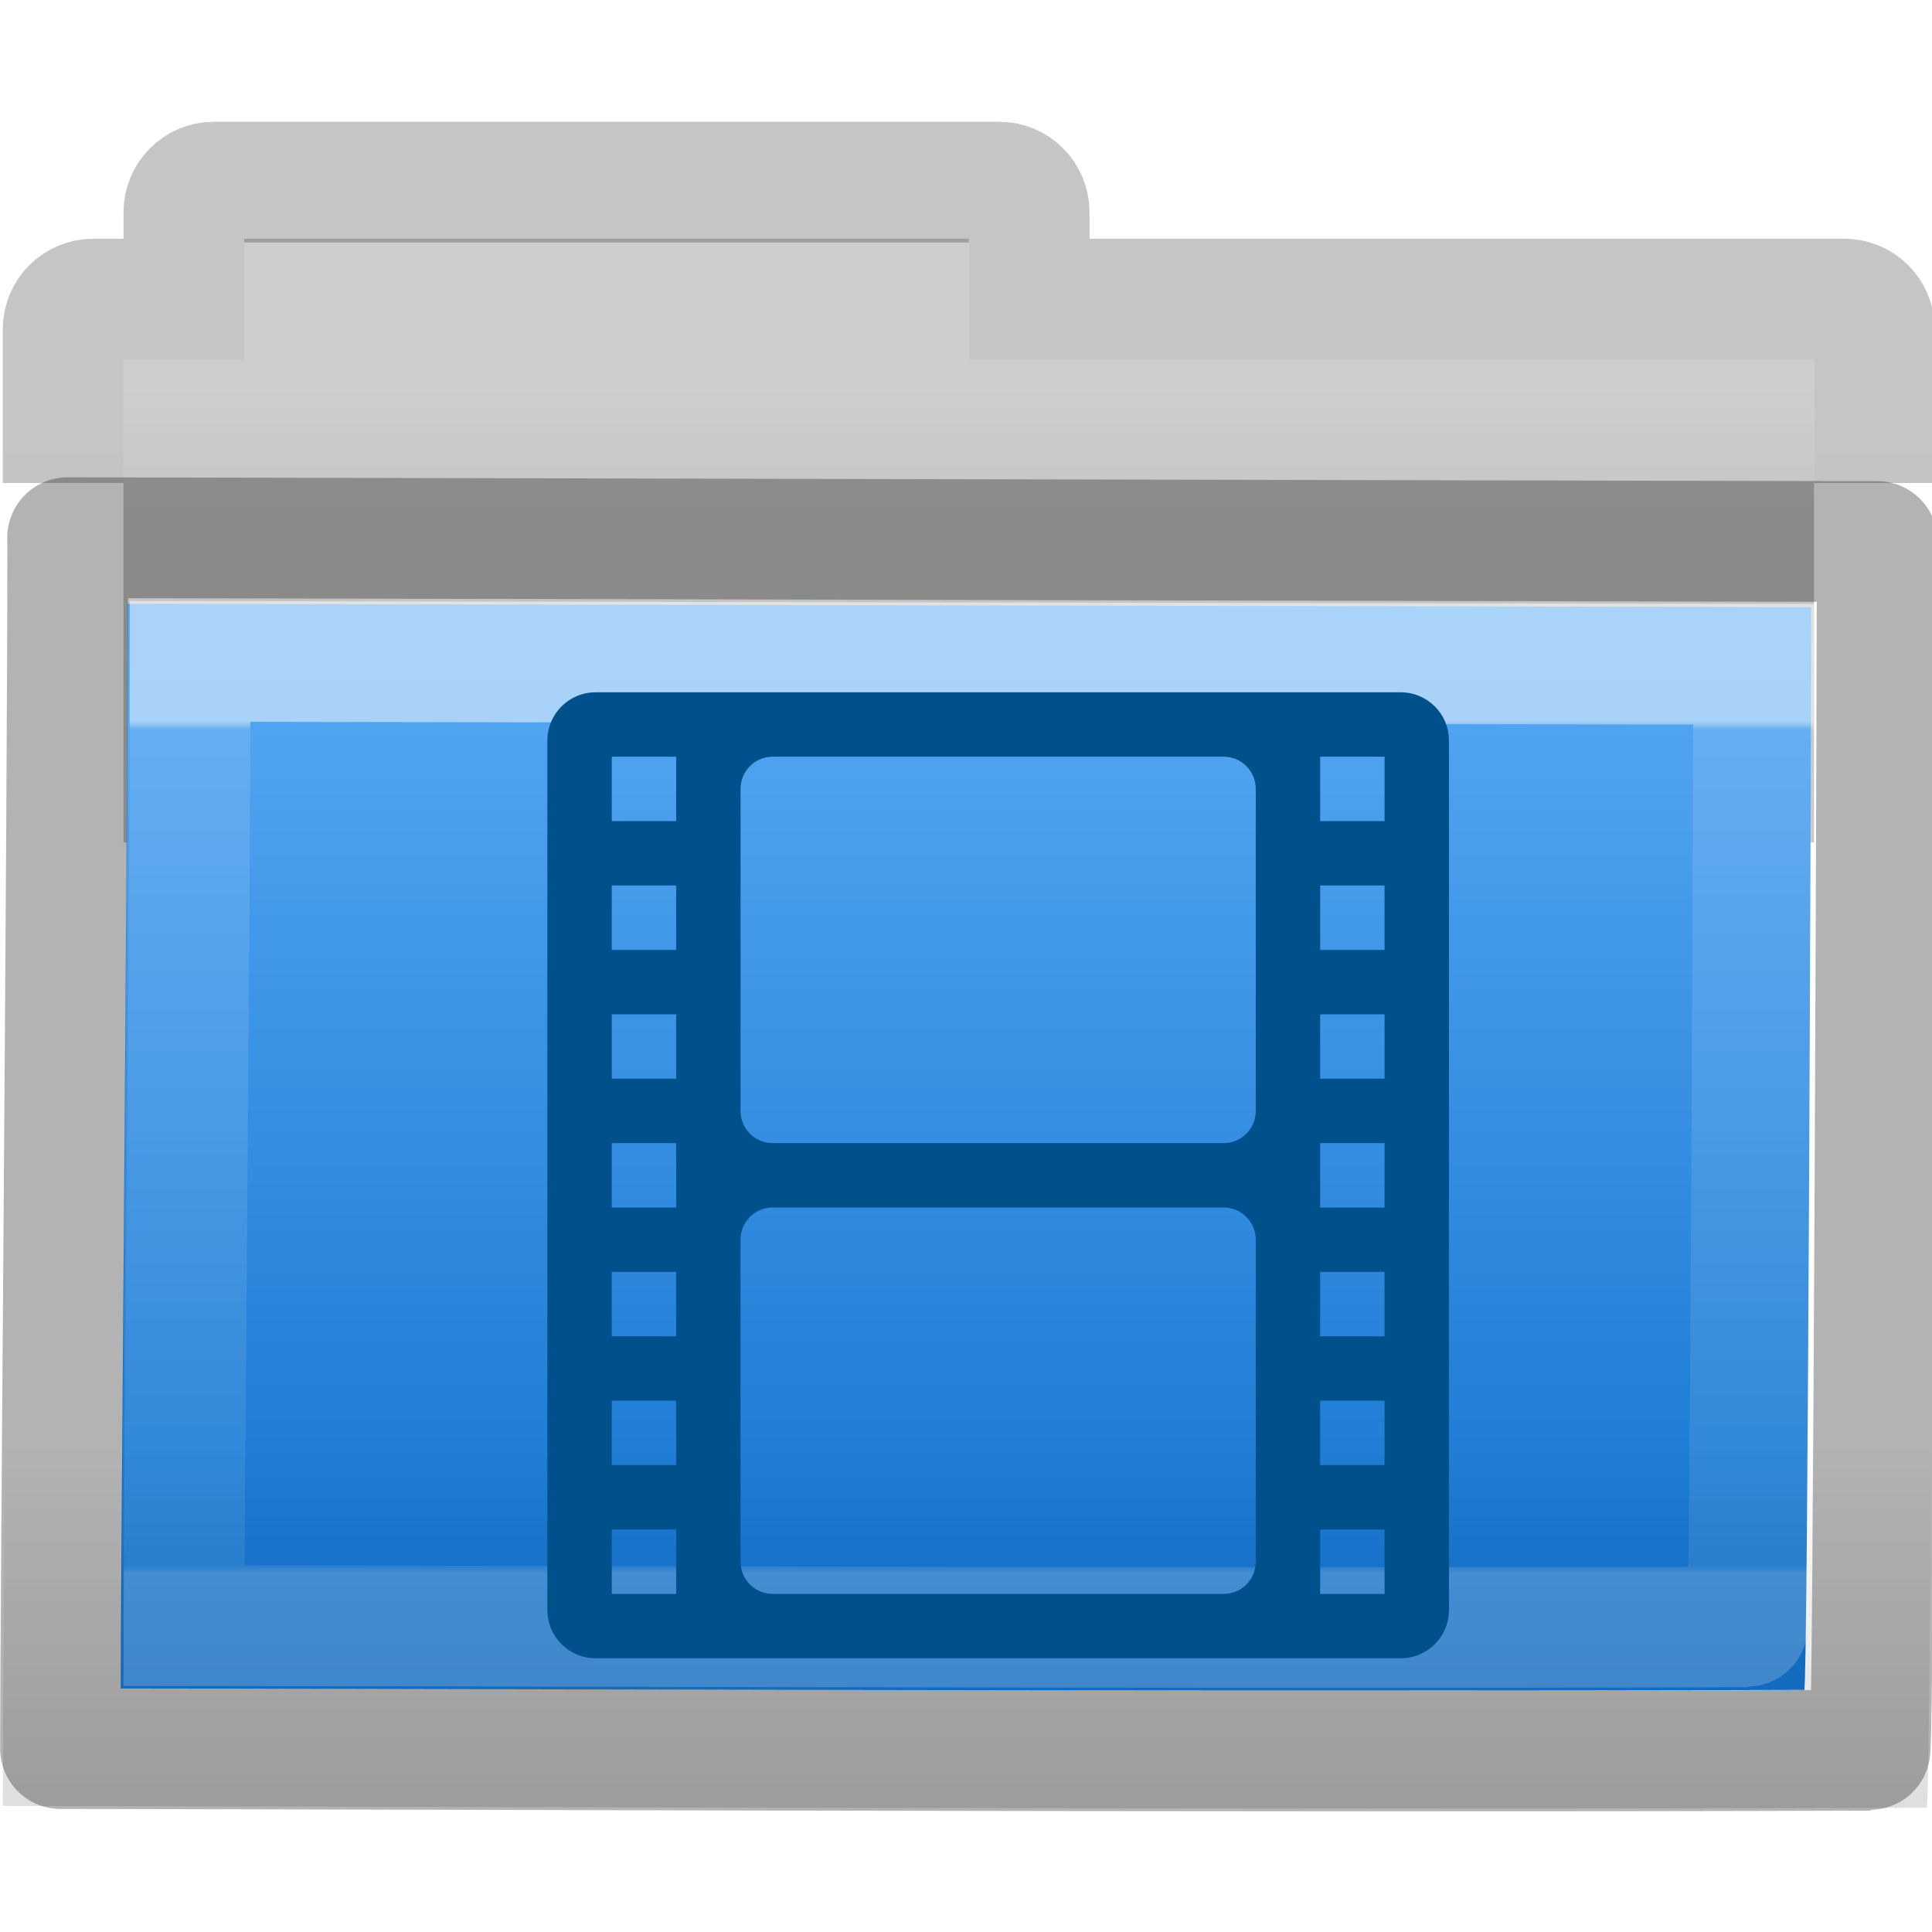
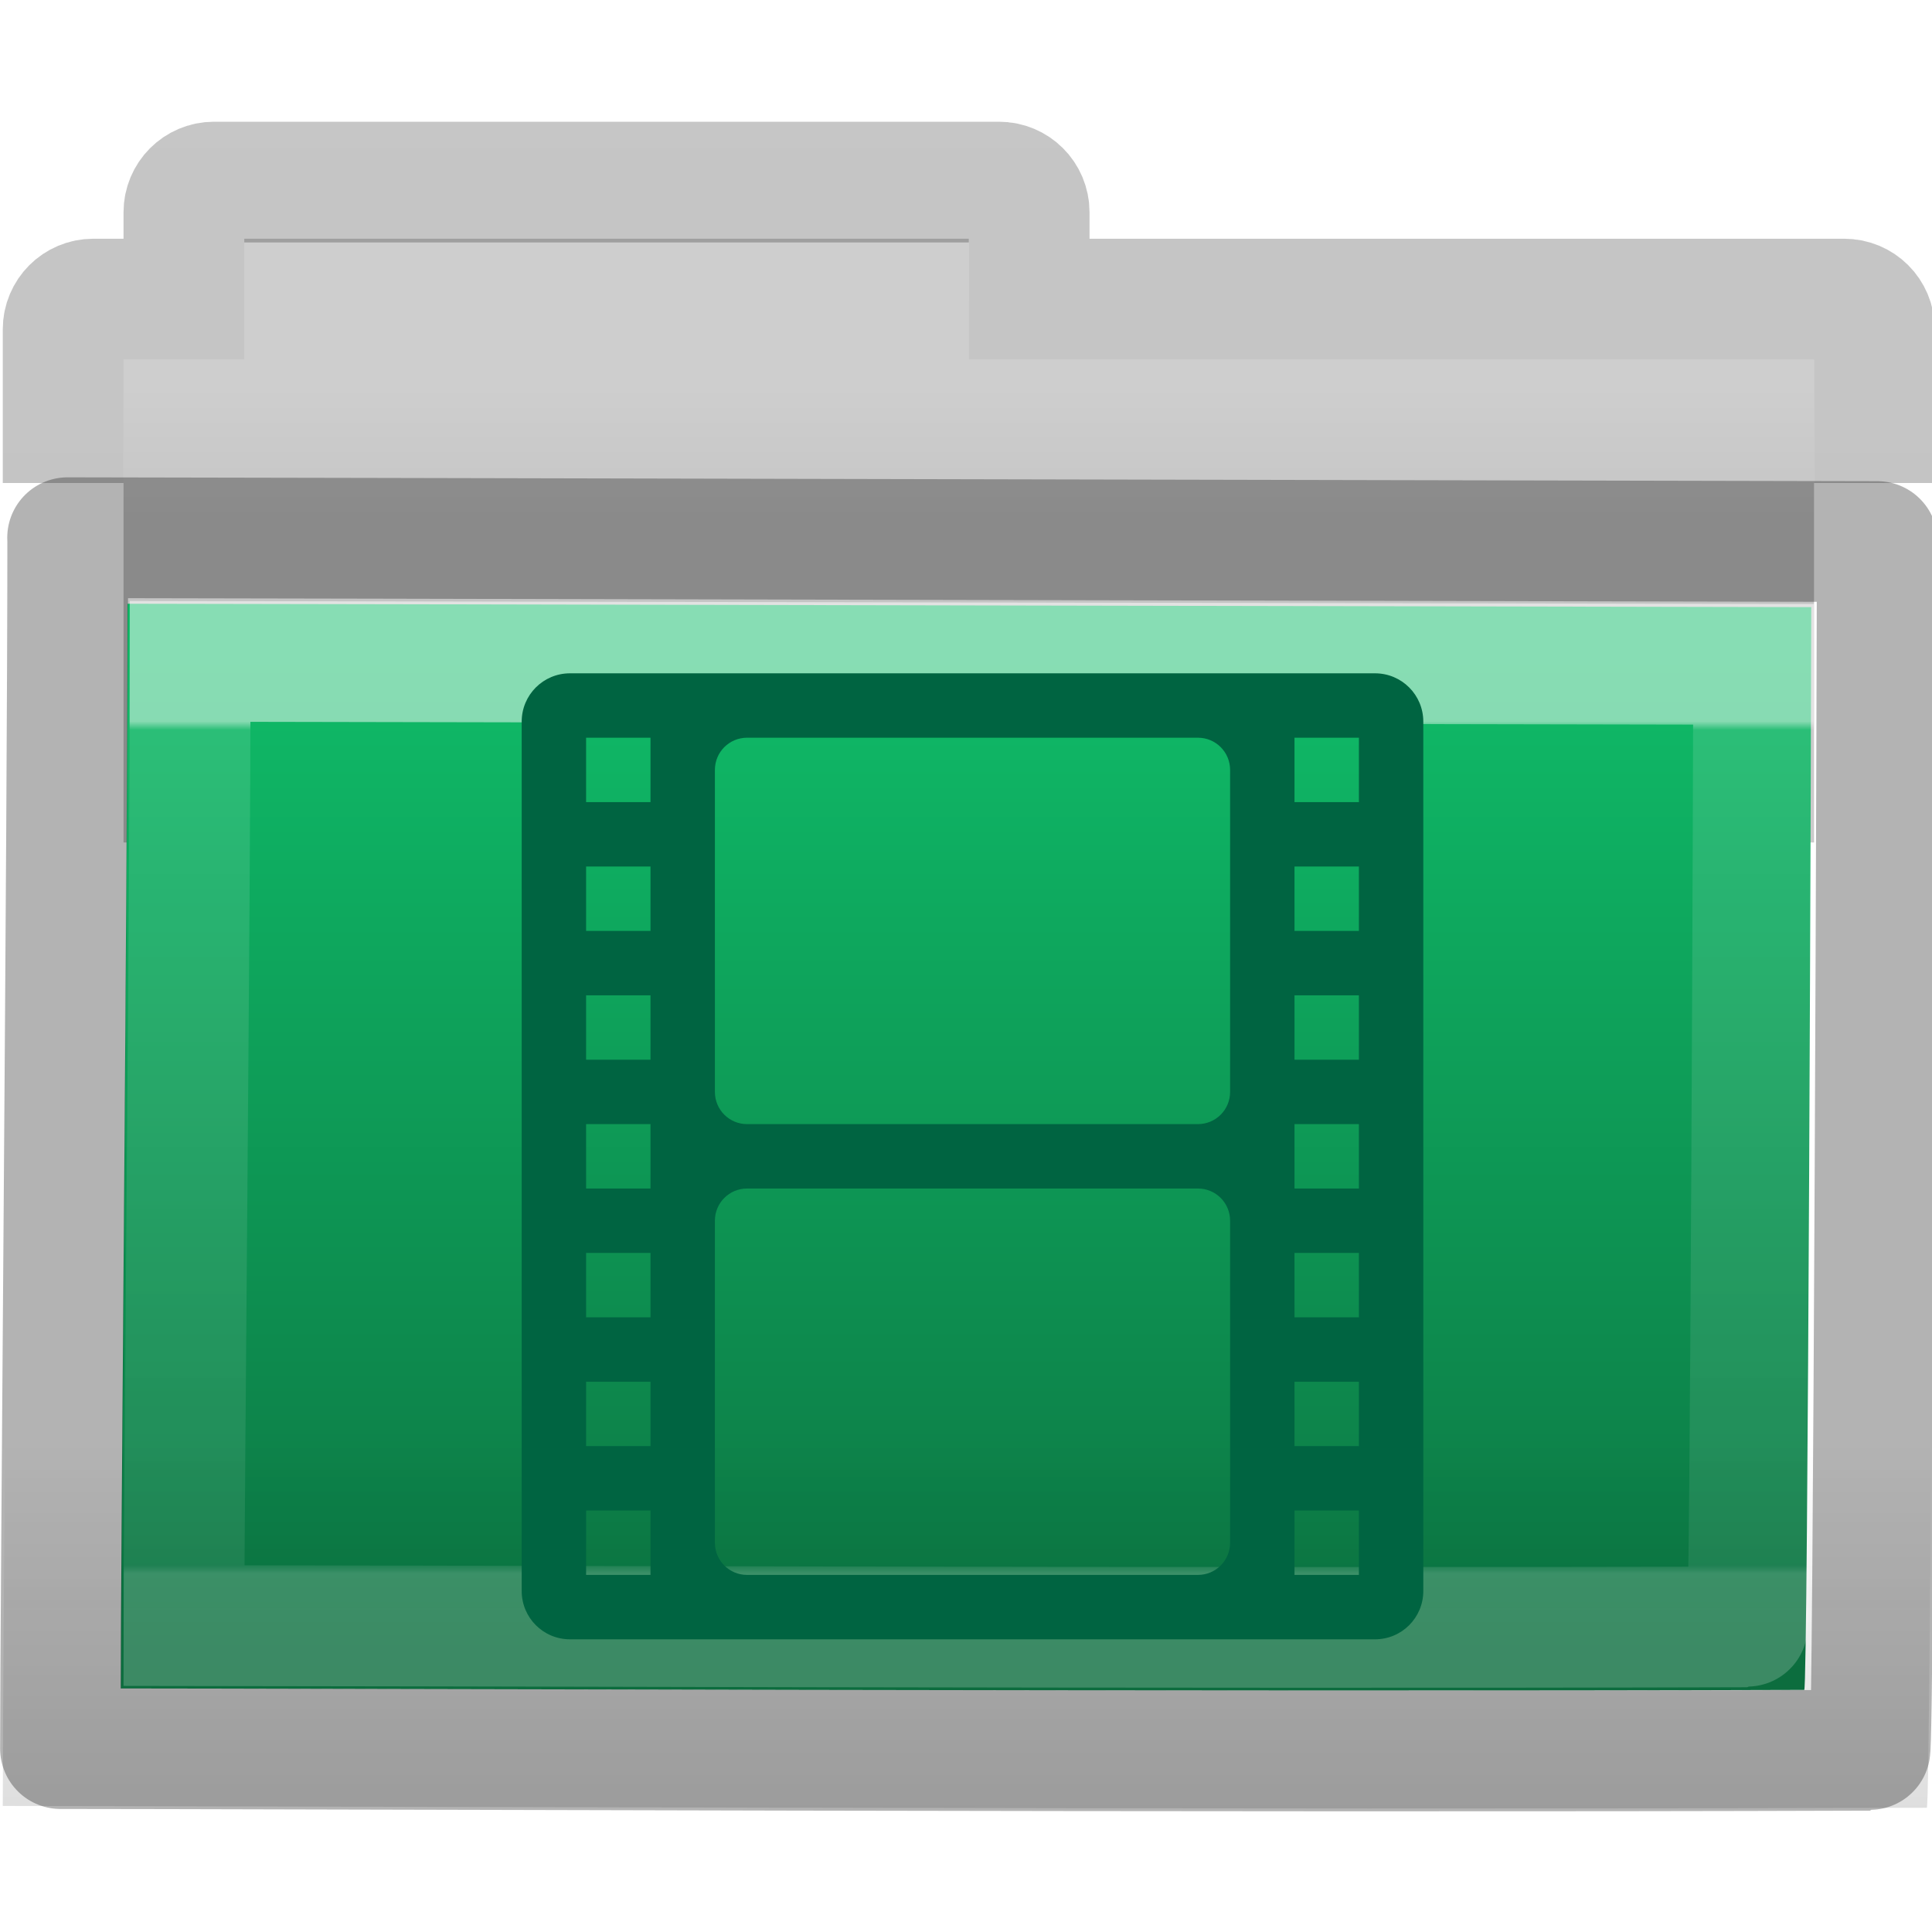
- <svg xmlns="http://www.w3.org/2000/svg" xmlns:xlink="http://www.w3.org/1999/xlink" version="1.1" id="svg8860" height="16px" width="16px">
+ <svg xmlns="http://www.w3.org/2000/svg" xmlns:xlink="http://www.w3.org/1999/xlink" width="16px" height="16px" id="svg8860" version="1.1">
  <defs id="defs8862">
-     <linearGradient y2="8.172" x2="11.35" y1="0.667" x1="11.35" gradientTransform="matrix(0.8918903,0,0,0.9404696,3.14398,5.346537)" gradientUnits="userSpaceOnUse" id="linearGradient10270-0" xlink:href="#linearGradient3454-2-5-0-3-8" />
+     <linearGradient xlink:href="#linearGradient3454-2-5-0-3-8" id="linearGradient10270-0" gradientUnits="userSpaceOnUse" gradientTransform="matrix(0.8918903,0,0,0.9404696,3.14398,5.346537)" x1="11.35" y1="0.667" x2="11.35" y2="8.172" />
    <linearGradient id="linearGradient3454-2-5-0-3-8">
-       <stop id="stop3456-4-9-38-1-9" style="stop-color:#ffffff;stop-opacity:1" offset="0" />
-       <stop id="stop3458-39-80-3-5-6" style="stop-color:#ffffff;stop-opacity:0.235" offset="0.01" />
-       <stop id="stop3460-7-0-2-4-4" style="stop-color:#ffffff;stop-opacity:0.157" offset="0.99" />
-       <stop id="stop3462-0-9-8-7-8" style="stop-color:#ffffff;stop-opacity:0.392" offset="1" />
+       <stop offset="0" style="stop-color:#ffffff;stop-opacity:1" id="stop3456-4-9-38-1-9" />
+       <stop offset="0.01" style="stop-color:#ffffff;stop-opacity:0.235" id="stop3458-39-80-3-5-6" />
+       <stop offset="0.99" style="stop-color:#ffffff;stop-opacity:0.157" id="stop3460-7-0-2-4-4" />
+       <stop offset="1" style="stop-color:#ffffff;stop-opacity:0.392" id="stop3462-0-9-8-7-8" />
    </linearGradient>
-     <linearGradient y2="35.431" x2="76.041" y1="49.372" x1="76.041" gradientTransform="matrix(0.3815641,0,0,0.3289695,-18.24159,0.2821673)" gradientUnits="userSpaceOnUse" id="linearGradient10268-4" xlink:href="#linearGradient6129-963-697-142-998-580-273-44-2-2-2" />
+     <linearGradient xlink:href="#linearGradient6129-963-697-142-998-580-273-44-2-2-2" id="linearGradient10268-4" gradientUnits="userSpaceOnUse" gradientTransform="matrix(0.3815641,0,0,0.3289695,-18.24159,0.2821673)" x1="76.041" y1="49.372" x2="76.041" y2="35.431" />
    <linearGradient id="linearGradient6129-963-697-142-998-580-273-44-2-2-2">
-       <stop offset="0" style="stop-color:#0a0a0a;stop-opacity:0.498" id="stop2661-01-6-2-4" />
-       <stop offset="1" style="stop-color:#0a0a0a;stop-opacity:0" id="stop2663-64-5-5-3" />
+       <stop id="stop2661-01-6-2-4" style="stop-color:#0a0a0a;stop-opacity:0.498" offset="0" />
+       <stop id="stop2663-64-5-5-3" style="stop-color:#0a0a0a;stop-opacity:0" offset="1" />
    </linearGradient>
-     <linearGradient y2="42.924" x2="84.309" y1="16.111" x1="84.309" gradientTransform="matrix(0.3101469,0,0,0.3059104,-15.36293,0.4694318)" gradientUnits="userSpaceOnUse" id="linearGradient10262-3" xlink:href="#linearGradient4632-0-6-4" />
+     <linearGradient xlink:href="#linearGradient4632-0-6-4-6" id="linearGradient10262-3" gradientUnits="userSpaceOnUse" gradientTransform="matrix(0.3101469,0,0,0.3059104,-15.36293,0.4694318)" x1="84.309" y1="16.111" x2="84.309" y2="42.924" />
    <linearGradient id="linearGradient4632-0-6-4-4">
-       <stop id="stop4634-4-4-7-5" offset="0" style="stop-color:#aacb7d;stop-opacity:1;" />
-       <stop id="stop4636-3-1-5-4" offset="1" style="stop-color:#709937;stop-opacity:1;" />
+       <stop style="stop-color:#aacb7d;stop-opacity:1;" offset="0" id="stop4634-4-4-7-5" />
+       <stop style="stop-color:#709937;stop-opacity:1;" offset="1" id="stop4636-3-1-5-4" />
    </linearGradient>
-     <linearGradient xlink:href="#linearGradient3104-8-8-97-4-6-11-5-5-4-4" id="linearGradient10473-4-0" gradientUnits="userSpaceOnUse" gradientTransform="matrix(0.3107004,0,0,0.2748939,20.17717,-0.1031627)" x1="-51.786" y1="53.514" x2="-51.786" y2="2.061" />
+     <linearGradient y2="2.061" x2="-51.786" y1="53.514" x1="-51.786" gradientTransform="matrix(0.3107004,0,0,0.2748939,20.17717,-0.1031627)" gradientUnits="userSpaceOnUse" id="linearGradient10473-4-0" xlink:href="#linearGradient3104-8-8-97-4-6-11-5-5-4-4" />
    <linearGradient id="linearGradient3104-8-8-97-4-6-11-5-5-4-4">
-       <stop id="stop3106-5-4-3-5-0-2-1-0-7-7" style="stop-color:#000000;stop-opacity:0.322" offset="0" />
-       <stop id="stop3108-4-3-7-8-2-0-7-9-0-6" style="stop-color:#000000;stop-opacity:0.278" offset="1" />
+       <stop offset="0" style="stop-color:#000000;stop-opacity:0.322" id="stop3106-5-4-3-5-0-2-1-0-7-7" />
+       <stop offset="1" style="stop-color:#000000;stop-opacity:0.278" id="stop3108-4-3-7-8-2-0-7-9-0-6" />
    </linearGradient>
    <linearGradient id="linearGradient4346">
-       <stop offset="0" style="stop-color:#cecece;stop-opacity:1" id="stop4348" />
-       <stop offset="1" style="stop-color:#c4c4c4;stop-opacity:1" id="stop4350" />
+       <stop id="stop4348" style="stop-color:#cecece;stop-opacity:1" offset="0" />
+       <stop id="stop4350" style="stop-color:#c4c4c4;stop-opacity:1" offset="1" />
    </linearGradient>
-     <linearGradient xlink:href="#linearGradient4346" id="linearGradient8858" gradientUnits="userSpaceOnUse" gradientTransform="matrix(0.3333333,0,0,0.3297102,-17.44063,-0.6478427)" x1="62.989" y1="11.645" x2="62.989" y2="15.385" />
-     <linearGradient xlink:href="#linearGradient4632-0-6-4" id="linearGradient5883" gradientUnits="userSpaceOnUse" gradientTransform="matrix(0.7258065,0,0,0.7451619,87.15726,-7.159588)" x1="-91" y1="44" x2="-91" y2="119.06" />
+     <linearGradient y2="15.385" x2="62.989" y1="11.645" x1="62.989" gradientTransform="matrix(0.3333333,0,0,0.3297102,-17.44063,-0.6478427)" gradientUnits="userSpaceOnUse" id="linearGradient8858" xlink:href="#linearGradient4346" />
+     <linearGradient y2="119.06" x2="-91" y1="44" x1="-91" gradientTransform="matrix(0.7258065,0,0,0.7451619,87.15726,-7.159588)" gradientUnits="userSpaceOnUse" id="linearGradient5883" xlink:href="#linearGradient4632-0-6-4" />
    <linearGradient id="linearGradient4632-0-6-4">
-       <stop style="stop-color:#55a7f3;stop-opacity:1;" offset="0" id="stop4634-4-4-7" />
-       <stop style="stop-color:#1374cf;stop-opacity:1;" offset="1" id="stop4636-3-1-5" />
+       <stop id="stop4634-4-4-7" offset="0" style="stop-color:#55a7f3;stop-opacity:1;" />
+       <stop id="stop4636-3-1-5" offset="1" style="stop-color:#1374cf;stop-opacity:1;" />
    </linearGradient>
-     <linearGradient xlink:href="#linearGradient9235" id="linearGradient5873" gradientUnits="userSpaceOnUse" gradientTransform="matrix(1.934885,0,0,1.921143,-138.3988,-32.20559)" x1="97.539" y1="8.81" x2="97.539" y2="44.261" />
+     <linearGradient y2="44.261" x2="97.539" y1="8.81" x1="97.539" gradientTransform="matrix(1.934885,0,0,1.921143,-138.3988,-32.20559)" gradientUnits="userSpaceOnUse" id="linearGradient5873" xlink:href="#linearGradient9235" />
    <linearGradient id="linearGradient9235">
-       <stop id="stop9237" style="stop-color:#ffffff;stop-opacity:1" offset="0" />
-       <stop id="stop9239" style="stop-color:#ffffff;stop-opacity:0.235" offset="0.109" />
-       <stop id="stop9241" style="stop-color:#ffffff;stop-opacity:0.157" offset="0.979" />
-       <stop id="stop9243" style="stop-color:#ffffff;stop-opacity:0.392" offset="1" />
+       <stop offset="0" style="stop-color:#ffffff;stop-opacity:1" id="stop9237" />
+       <stop offset="0.109" style="stop-color:#ffffff;stop-opacity:0.235" id="stop9239" />
+       <stop offset="0.979" style="stop-color:#ffffff;stop-opacity:0.157" id="stop9241" />
+       <stop offset="1" style="stop-color:#ffffff;stop-opacity:0.392" id="stop9243" />
    </linearGradient>
-     <linearGradient x1="19.875" y1="10.39" x2="19.875" y2="45.6" id="linearGradient3044" xlink:href="#linearGradient3242-967-12-570-862-307" gradientUnits="userSpaceOnUse" gradientTransform="matrix(0.3777784,0,0,0.3636383,-30.77009,5.490418)" />
+     <linearGradient xlink:href="#linearGradient6129-963-697-142-998-580-273-44-2-2-2" id="linearGradient5887" gradientUnits="userSpaceOnUse" gradientTransform="matrix(2.204126,0,0,1.953124,-25.37361,-54.89143)" x1="22.935" y1="49.629" x2="22.935" y2="36.599" />
+     <linearGradient xlink:href="#linearGradient4632-0-6-4-6" id="linearGradient5883-3" gradientUnits="userSpaceOnUse" gradientTransform="matrix(0.7258065,0,0,0.7451619,127.1654,-61.97781)" x1="-91" y1="44" x2="-91" y2="119.06" />
+     <linearGradient id="linearGradient4632-0-6-4-6">
+       <stop style="stop-color:#0fbb68;stop-opacity:1" offset="0" id="stop4634-4-4-7-7" />
+       <stop style="stop-color:#0c7643;stop-opacity:1" offset="1" id="stop4636-3-1-5-5" />
+     </linearGradient>
+     <linearGradient gradientTransform="matrix(0.3777784,0,0,0.3636383,-30.77009,5.490418)" gradientUnits="userSpaceOnUse" xlink:href="#linearGradient3242-967-12-570-862-307" id="linearGradient3044" y2="45.6" x2="19.875" y1="10.39" x1="19.875" />
    <linearGradient id="linearGradient3242-967-12-570-862-307">
-       <stop id="stop4498" style="stop-color:#f2f2f2;stop-opacity:1" offset="0" />
-       <stop id="stop4502" style="stop-color:#dbdbdb;stop-opacity:1" offset="0.874" />
-       <stop id="stop4504" style="stop-color:#999999;stop-opacity:1" offset="1" />
+       <stop offset="0" style="stop-color:#f2f2f2;stop-opacity:1" id="stop4498" />
+       <stop offset="0.874" style="stop-color:#dbdbdb;stop-opacity:1" id="stop4502" />
+       <stop offset="1" style="stop-color:#999999;stop-opacity:1" id="stop4504" />
    </linearGradient>
-     <linearGradient x1="28.103" y1="45" x2="28.103" y2="14.038" id="linearGradient3046" xlink:href="#linearGradient2490-495-150-777" gradientUnits="userSpaceOnUse" gradientTransform="matrix(0.3777784,0,0,0.4005156,-30.77009,3.849387)" />
+     <linearGradient gradientTransform="matrix(0.3777784,0,0,0.4005156,-30.77009,3.849387)" gradientUnits="userSpaceOnUse" xlink:href="#linearGradient2490-495-150-777" id="linearGradient3046" y2="14.038" x2="28.103" y1="45" x1="28.103" />
    <linearGradient id="linearGradient2490-495-150-777">
-       <stop id="stop4108" style="stop-color:#787878;stop-opacity:1" offset="0" />
-       <stop id="stop4110" style="stop-color:#b4b4b4;stop-opacity:1" offset="1" />
+       <stop offset="0" style="stop-color:#787878;stop-opacity:1" id="stop4108" />
+       <stop offset="1" style="stop-color:#b4b4b4;stop-opacity:1" id="stop4110" />
    </linearGradient>
-     <linearGradient x1="25.577" y1="15" x2="25.577" y2="44.001" id="linearGradient3048" xlink:href="#linearGradient3333-314-917-262" gradientUnits="userSpaceOnUse" gradientTransform="matrix(0.3488371,0,0,0.3571429,-30.07548,5.136607)" />
+     <linearGradient gradientTransform="matrix(0.3488371,0,0,0.3571429,-30.07548,5.136607)" gradientUnits="userSpaceOnUse" xlink:href="#linearGradient3333-314-917-262" id="linearGradient3048" y2="44.001" x2="25.577" y1="15" x1="25.577" />
    <linearGradient id="linearGradient3333-314-917-262">
-       <stop id="stop4102" style="stop-color:#ffffff;stop-opacity:1" offset="0" />
-       <stop id="stop4104" style="stop-color:#ffffff;stop-opacity:0" offset="1" />
+       <stop offset="0" style="stop-color:#ffffff;stop-opacity:1" id="stop4102" />
+       <stop offset="1" style="stop-color:#ffffff;stop-opacity:0" id="stop4104" />
    </linearGradient>
-     <linearGradient x1="23.929" y1="30.773" x2="23.929" y2="45.531" id="linearGradient3050" xlink:href="#linearGradient3495-841-851-719" gradientUnits="userSpaceOnUse" gradientTransform="matrix(0.3770271,0,0,0.3880777,-30.75201,4.390447)" />
+     <linearGradient gradientTransform="matrix(0.3770271,0,0,0.3880777,-30.75201,4.390447)" gradientUnits="userSpaceOnUse" xlink:href="#linearGradient3495-841-851-719" id="linearGradient3050" y2="45.531" x2="23.929" y1="30.773" x1="23.929" />
    <linearGradient id="linearGradient3495-841-851-719">
-       <stop id="stop4120" style="stop-color:#1e1e1e;stop-opacity:1" offset="0" />
-       <stop id="stop4122" style="stop-color:#1e1e1e;stop-opacity:0" offset="1" />
+       <stop offset="0" style="stop-color:#1e1e1e;stop-opacity:1" id="stop4120" />
+       <stop offset="1" style="stop-color:#1e1e1e;stop-opacity:0" id="stop4122" />
    </linearGradient>
-     <linearGradient x1="23.904" y1="35.75" x2="23.904" y2="16.007" id="linearGradient3052" xlink:href="#linearGradient3495-841-851-719" gradientUnits="userSpaceOnUse" gradientTransform="matrix(0.3770271,0,0,0.3880777,-30.75201,4.817332)" />
+     <linearGradient gradientTransform="matrix(0.3770271,0,0,0.3880777,-30.75201,4.817332)" gradientUnits="userSpaceOnUse" xlink:href="#linearGradient3495-841-851-719" id="linearGradient3052" y2="16.007" x2="23.904" y1="35.75" x1="23.904" />
  </defs>
  <g id="layer1">
-     <path id="rect4170-0" d="m 2.023,1.977 0,1 -1,0 0,4 14,0 0,-4 -7,0 0,-1 -6,0 z" style="color:#000000;fill:url(#linearGradient8858);fill-opacity:1;fill-rule:nonzero;stroke:none;stroke-width:1;marker:none;visibility:visible;display:inline;overflow:visible;enable-background:accumulate" />
-     <path id="rect4170" d="M 15.523,4 V 2.727 c 0,-0.139 -0.112,-0.25 -0.25,-0.25 h -6.75 v -0.719 c 0,-0.139 -0.112,-0.25 -0.25,-0.25 h -6.5 c -0.139,0 -0.25,0.112 -0.25,0.25 v 0.719 h -0.75 c -0.139,0 -0.25,0.112 -0.25,0.25 V 4" style="color:#000000;display:inline;overflow:visible;visibility:visible;opacity:0.8;fill:none;stroke:url(#linearGradient10473-4-0);stroke-width:1;stroke-linecap:butt;stroke-linejoin:miter;stroke-miterlimit:4;stroke-dasharray:none;stroke-dashoffset:0;stroke-opacity:1;marker:none;enable-background:accumulate" />
-     <path style="color:#000000;fill:url(#linearGradient10262-3);fill-opacity:1.0;fill-rule:nonzero;stroke:none;stroke-width:1;marker:none;visibility:visible;display:inline;overflow:visible;enable-background:accumulate" id="rect3086" d="M 1.056,5 C 1.76,5 14.454,5.028 15,5.028 15,5.582 14.973,13.995 14.942,13.995 10.048,14.011 2.425,13.983 1,13.983 1,12.937 1.056,7.152 1.056,5 z" />
-     <path style="color:#000000;display:inline;overflow:visible;visibility:visible;opacity:0.4;fill:url(#linearGradient10268-4);fill-opacity:1;fill-rule:nonzero;stroke:none;stroke-width:1;marker:none;enable-background:accumulate" id="rect3086-1" d="m 0.087,3.977 c 0.805,0 15.312,0.034 15.936,0.034 0,0.677 -0.03,10.96 -0.066,10.96 -5.593,0.02 -14.305,-0.015 -15.934,-0.015 0,-1.278 0.064,-8.348 0.064,-10.979 z" />
-     <path style="opacity:0.5;color:#000000;fill:none;stroke:url(#linearGradient10270-0);stroke-width:1;stroke-linecap:round;stroke-linejoin:miter;stroke-miterlimit:4;stroke-opacity:1;stroke-dasharray:none;stroke-dashoffset:0;marker:none;visibility:visible;display:inline;overflow:visible;enable-background:accumulate" id="rect3086-9" d="m 1.575,5.477 c 0.654,0 12.441,0.025 12.948,0.025 0,0.493 -0.025,7.971 -0.054,7.971 -4.545,0.014 -11.623,-0.011 -12.946,-0.011 0,-0.93 0.052,-6.071 0.052,-7.985 z" />
-     <path style="opacity:0.3;color:#000000;fill:none;stroke:#000000;stroke-width:1;stroke-linecap:round;stroke-linejoin:round;stroke-miterlimit:4;stroke-opacity:1;stroke-dasharray:none;stroke-dashoffset:0;marker:none;visibility:visible;display:inline;overflow:visible;enable-background:accumulate" id="rect3086-0" d="m 0.56,4.453 c 0.757,0 14.4,0.032 14.987,0.032 0,0.619 -0.029,10.01 -0.062,10.01 -5.26,0.018 -13.453,-0.014 -14.984,-0.014 0,-1.167 0.06,-7.625 0.06,-10.027 z" />
-     <g style="fill:#00508c;fill-opacity:1" id="layer1-3" transform="matrix(0.5333333,0,0,0.5333333,3.999667,5.733333)">
-       <path style="color:#bebebe;display:inline;overflow:visible;visibility:visible;fill:#00508c;fill-opacity:1;fill-rule:nonzero;stroke:none;stroke-width:1;marker:none;enable-background:accumulate" id="rect3032" d="M 1.75,0 C 1.335,0 1,0.335 1,0.75 v 13.5 C 1,14.665 1.335,15 1.75,15 h 12.5 C 14.665,15 15,14.665 15,14.25 V 0.75 C 15,0.335 14.665,0 14.25,0 Z M 2,1 H 3 V 2 H 2 Z m 2.5,0 h 7 C 11.777,1 12,1.223 12,1.5 v 5 C 12,6.777 11.777,7 11.5,7 h -7 C 4.223,7 4,6.777 4,6.5 v -5 C 4,1.223 4.223,1 4.5,1 Z M 13,1 h 1 V 2 H 13 Z M 2,3 H 3 V 4 H 2 Z m 11,0 h 1 V 4 H 13 Z M 2,5 H 3 V 6 H 2 Z m 11,0 h 1 V 6 H 13 Z M 2,7 H 3 V 8 H 2 Z m 11,0 h 1 V 8 H 13 Z M 4.5,8 h 7 C 11.777,8 12,8.223 12,8.5 v 5 c 0,0.277 -0.223,0.5 -0.5,0.5 h -7 C 4.223,14 4,13.777 4,13.5 v -5 C 4,8.223 4.223,8 4.5,8 Z M 2,9 h 1 v 1 H 2 Z m 11,0 h 1 v 1 H 13 Z M 2,11 h 1 v 1 H 2 Z m 11,0 h 1 v 1 H 13 Z M 2,13 h 1 v 1 H 2 Z m 11,0 h 1 v 1 h -1 z" />
-     </g>
+     <path style="color:#000000;fill:url(#linearGradient8858);fill-opacity:1;fill-rule:nonzero;stroke:none;stroke-width:1;marker:none;visibility:visible;display:inline;overflow:visible;enable-background:accumulate" d="m 2.023,1.977 0,1 -1,0 0,4 14,0 0,-4 -7,0 0,-1 -6,0 z" id="rect4170-0" />
+     <path style="color:#000000;display:inline;overflow:visible;visibility:visible;opacity:0.8;fill:none;stroke:url(#linearGradient10473-4-0);stroke-width:1;stroke-linecap:butt;stroke-linejoin:miter;stroke-miterlimit:4;stroke-dasharray:none;stroke-dashoffset:0;stroke-opacity:1;marker:none;enable-background:accumulate" d="M 15.523,4 V 2.727 c 0,-0.139 -0.112,-0.25 -0.25,-0.25 h -6.75 v -0.719 c 0,-0.139 -0.112,-0.25 -0.25,-0.25 h -6.5 c -0.139,0 -0.25,0.112 -0.25,0.25 v 0.719 h -0.75 c -0.139,0 -0.25,0.112 -0.25,0.25 V 4" id="rect4170" />
+     <path d="M 1.056,5 C 1.76,5 14.454,5.028 15,5.028 15,5.582 14.973,13.995 14.942,13.995 10.048,14.011 2.425,13.983 1,13.983 1,12.937 1.056,7.152 1.056,5 z" id="rect3086" style="color:#000000;fill:url(#linearGradient10262-3);fill-opacity:1.0;fill-rule:nonzero;stroke:none;stroke-width:1;marker:none;visibility:visible;display:inline;overflow:visible;enable-background:accumulate" />
+     <path d="m 0.087,3.977 c 0.805,0 15.312,0.034 15.936,0.034 0,0.677 -0.03,10.96 -0.066,10.96 -5.593,0.02 -14.305,-0.015 -15.934,-0.015 0,-1.278 0.064,-8.348 0.064,-10.979 z" id="rect3086-1" style="color:#000000;display:inline;overflow:visible;visibility:visible;opacity:0.4;fill:url(#linearGradient10268-4);fill-opacity:1;fill-rule:nonzero;stroke:none;stroke-width:1;marker:none;enable-background:accumulate" />
+     <path d="m 1.575,5.477 c 0.654,0 12.441,0.025 12.948,0.025 0,0.493 -0.025,7.971 -0.054,7.971 -4.545,0.014 -11.623,-0.011 -12.946,-0.011 0,-0.93 0.052,-6.071 0.052,-7.985 z" id="rect3086-9" style="opacity:0.5;color:#000000;fill:none;stroke:url(#linearGradient10270-0);stroke-width:1;stroke-linecap:round;stroke-linejoin:miter;stroke-miterlimit:4;stroke-opacity:1;stroke-dasharray:none;stroke-dashoffset:0;marker:none;visibility:visible;display:inline;overflow:visible;enable-background:accumulate" />
+     <path d="m 0.56,4.453 c 0.757,0 14.4,0.032 14.987,0.032 0,0.619 -0.029,10.01 -0.062,10.01 -5.26,0.018 -13.453,-0.014 -14.984,-0.014 0,-1.167 0.06,-7.625 0.06,-10.027 z" id="rect3086-0" style="opacity:0.3;color:#000000;fill:none;stroke:#000000;stroke-width:1;stroke-linecap:round;stroke-linejoin:round;stroke-miterlimit:4;stroke-opacity:1;stroke-dasharray:none;stroke-dashoffset:0;marker:none;visibility:visible;display:inline;overflow:visible;enable-background:accumulate" />
+   </g>
+   <g transform="matrix(0.5333333,0,0,0.5333333,3.78716,5.576115)" id="layer1-3" style="fill:#006441;fill-opacity:1">
+     <path d="M 1.75,0 C 1.335,0 1,0.335 1,0.75 v 13.5 C 1,14.665 1.335,15 1.75,15 h 12.5 C 14.665,15 15,14.665 15,14.25 V 0.75 C 15,0.335 14.665,0 14.25,0 Z M 2,1 H 3 V 2 H 2 Z m 2.5,0 h 7 C 11.777,1 12,1.223 12,1.5 v 5 C 12,6.777 11.777,7 11.5,7 h -7 C 4.223,7 4,6.777 4,6.5 v -5 C 4,1.223 4.223,1 4.5,1 Z M 13,1 h 1 V 2 H 13 Z M 2,3 H 3 V 4 H 2 Z m 11,0 h 1 V 4 H 13 Z M 2,5 H 3 V 6 H 2 Z m 11,0 h 1 V 6 H 13 Z M 2,7 H 3 V 8 H 2 Z m 11,0 h 1 V 8 H 13 Z M 4.5,8 h 7 C 11.777,8 12,8.223 12,8.5 v 5 c 0,0.277 -0.223,0.5 -0.5,0.5 h -7 C 4.223,14 4,13.777 4,13.5 v -5 C 4,8.223 4.223,8 4.5,8 Z M 2,9 h 1 v 1 H 2 Z m 11,0 h 1 v 1 H 13 Z M 2,11 h 1 v 1 H 2 Z m 11,0 h 1 v 1 H 13 Z M 2,13 h 1 v 1 H 2 Z m 11,0 h 1 v 1 h -1 z" id="rect3032" style="color:#bebebe;display:inline;overflow:visible;visibility:visible;fill:#006441;fill-opacity:1;fill-rule:nonzero;stroke:none;stroke-width:1;marker:none;enable-background:accumulate" />
  </g>
</svg>
